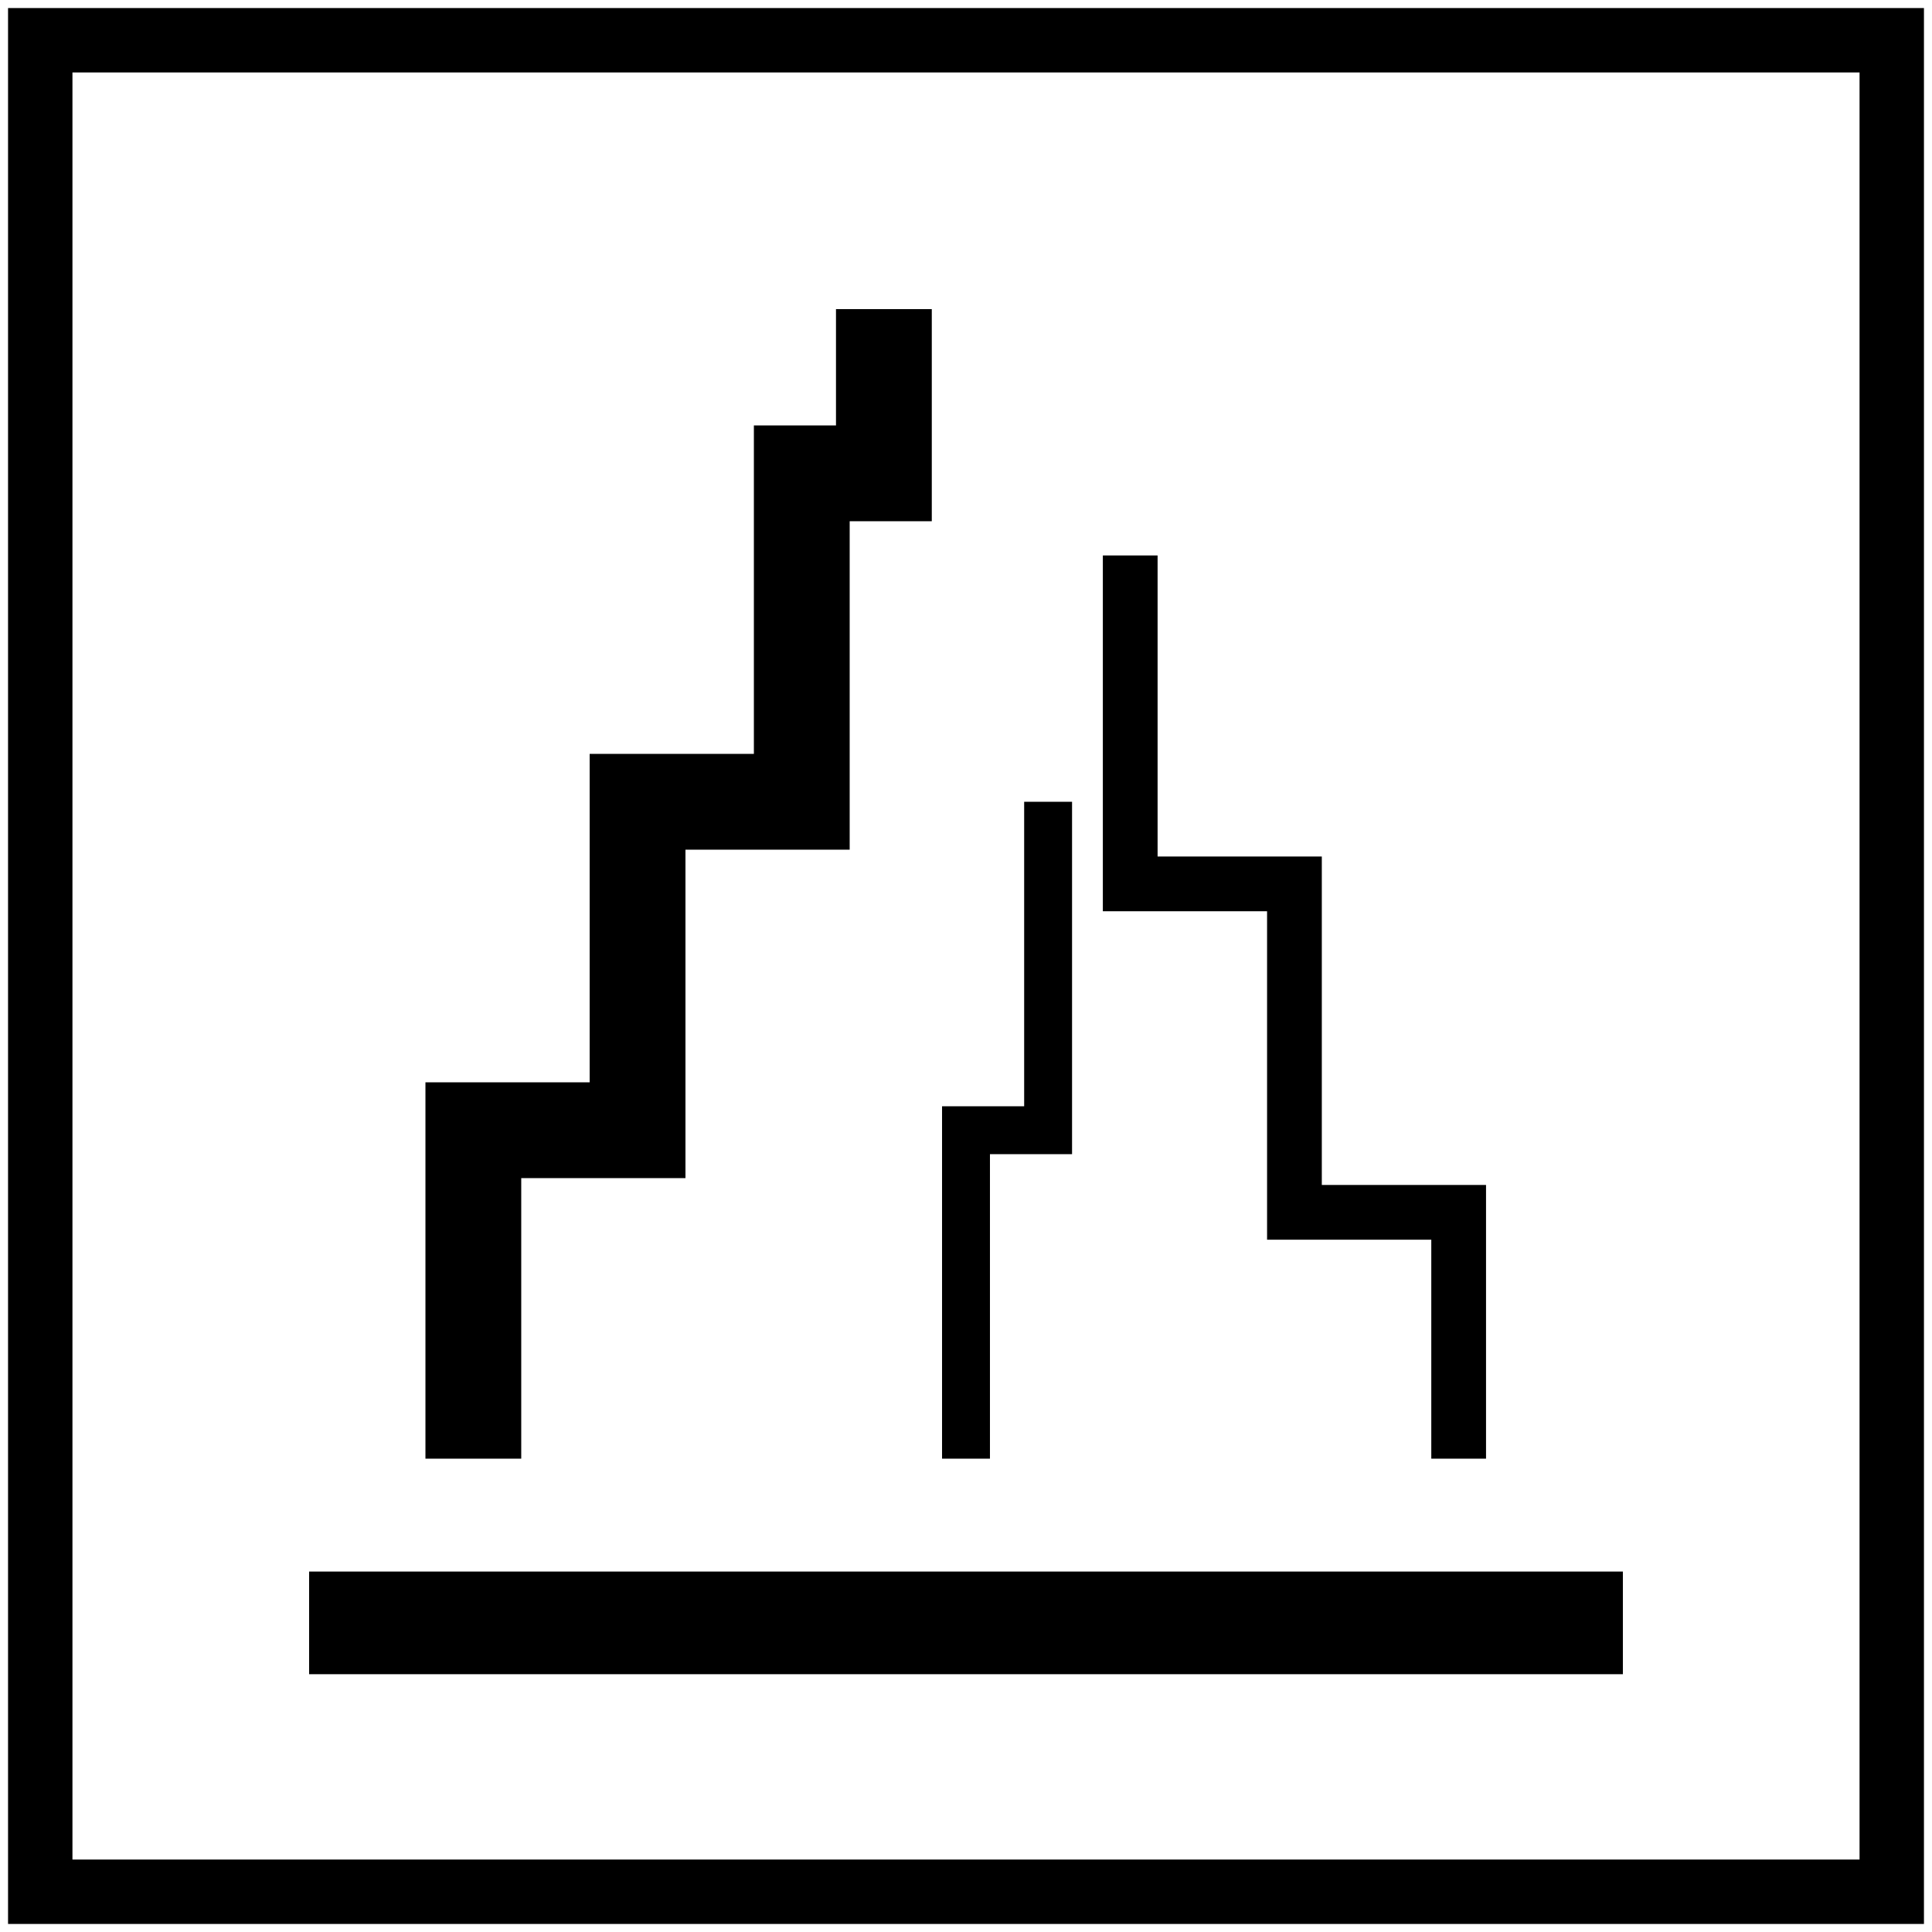
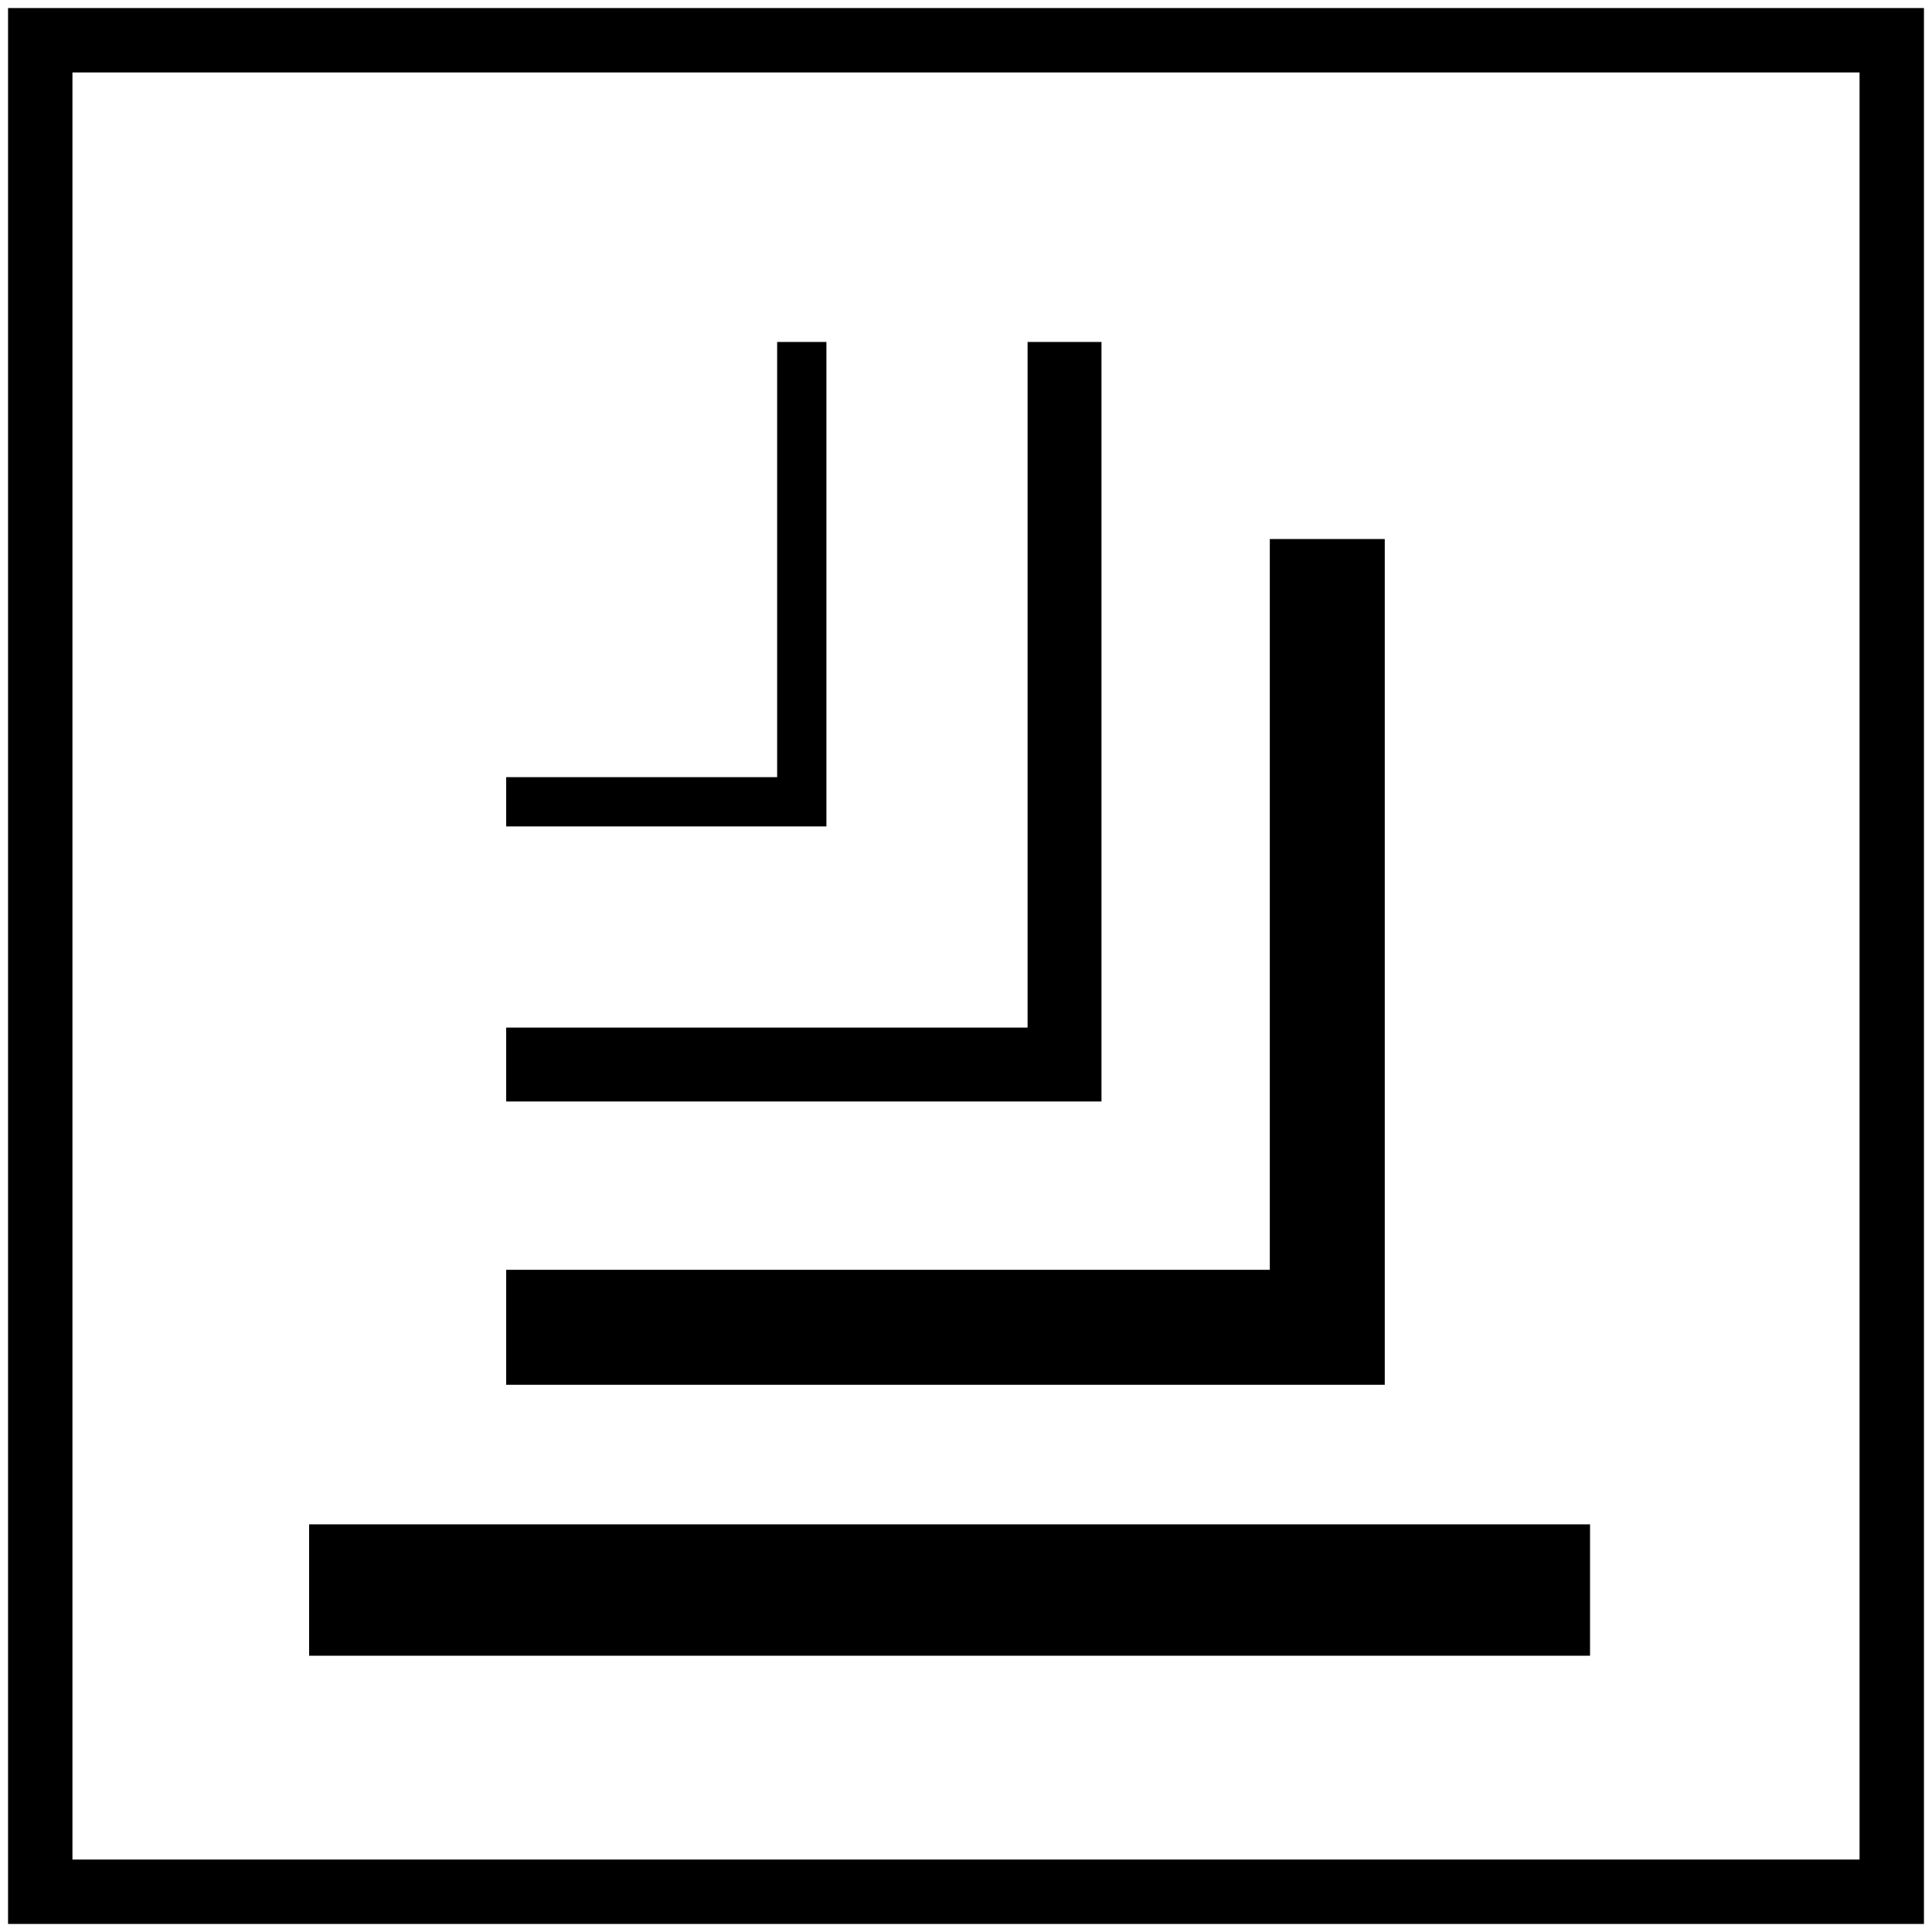
<svg xmlns="http://www.w3.org/2000/svg" viewBox="0 0 240 240" preserveAspectRatio="xMidYMid meet">
  <rect x="5" y="5" width="230" height="230" fill="none" stroke="currentColor" stroke-width="8" data-impression-frame="four-sided" />
  <g transform="translate(18 18) scale(0.85)">
-     <path d="M24 216H216" fill="none" stroke="currentColor" stroke-width="15" stroke-linejoin="miter" stroke-linecap="butt" />
-     <path d="M48 192V144H72V96H96V48H108V24" fill="none" stroke="currentColor" stroke-width="14" stroke-linejoin="miter" stroke-linecap="butt" />
-     <path d="M192 192V156H168V108H144V60" fill="none" stroke="currentColor" stroke-width="8" stroke-linejoin="miter" stroke-linecap="butt" />
-     <path d="M120 192V144H132V96" fill="none" stroke="currentColor" stroke-width="7" stroke-linejoin="miter" stroke-linecap="butt" />
+     <g transform="scale(2.4)">
+       <path d="M10 88H88" fill="none" stroke="currentColor" stroke-width="8" stroke-linejoin="miter" stroke-linecap="butt" />
+       <path d="M22 72H72V24" fill="none" stroke="currentColor" stroke-width="7" stroke-linejoin="miter" stroke-linecap="butt" />
+       <path d="M22 56H56V12" fill="none" stroke="currentColor" stroke-width="4.5" stroke-linejoin="miter" stroke-linecap="butt" />
+       <path d="M22 40H40V12" fill="none" stroke="currentColor" stroke-width="3" stroke-linejoin="miter" stroke-linecap="butt" />
+     </g>
  </g>
</svg>
